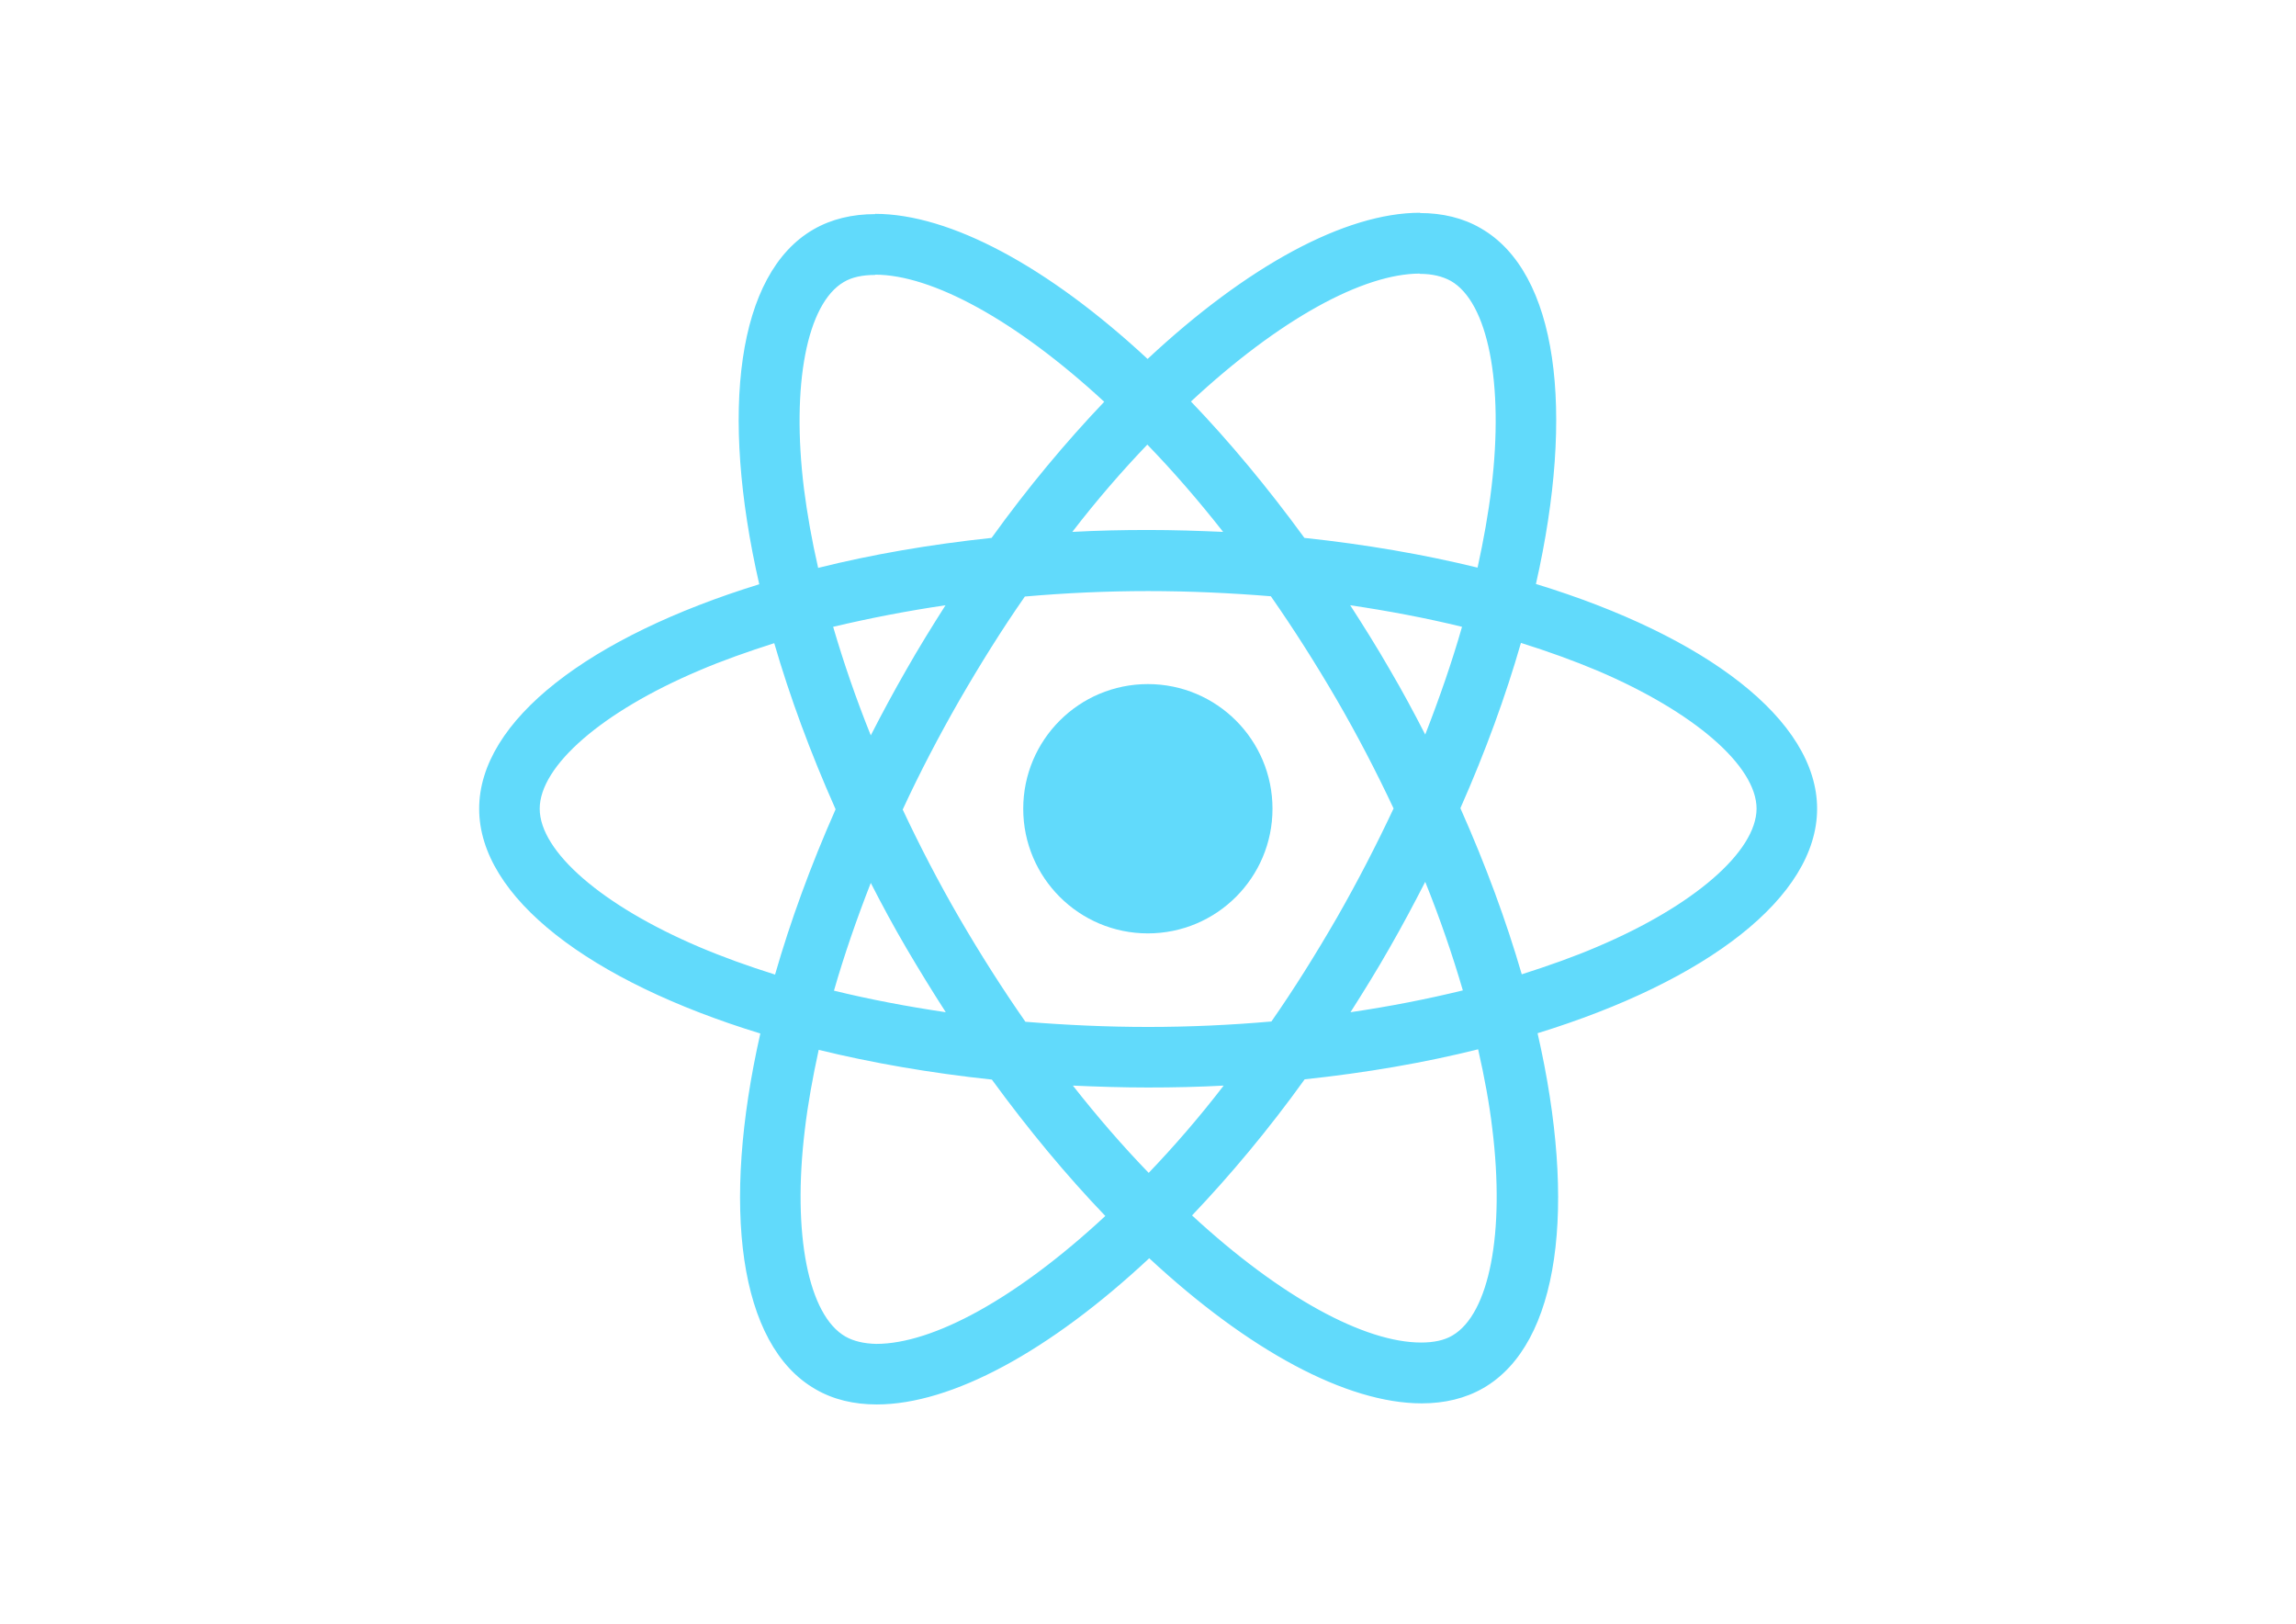
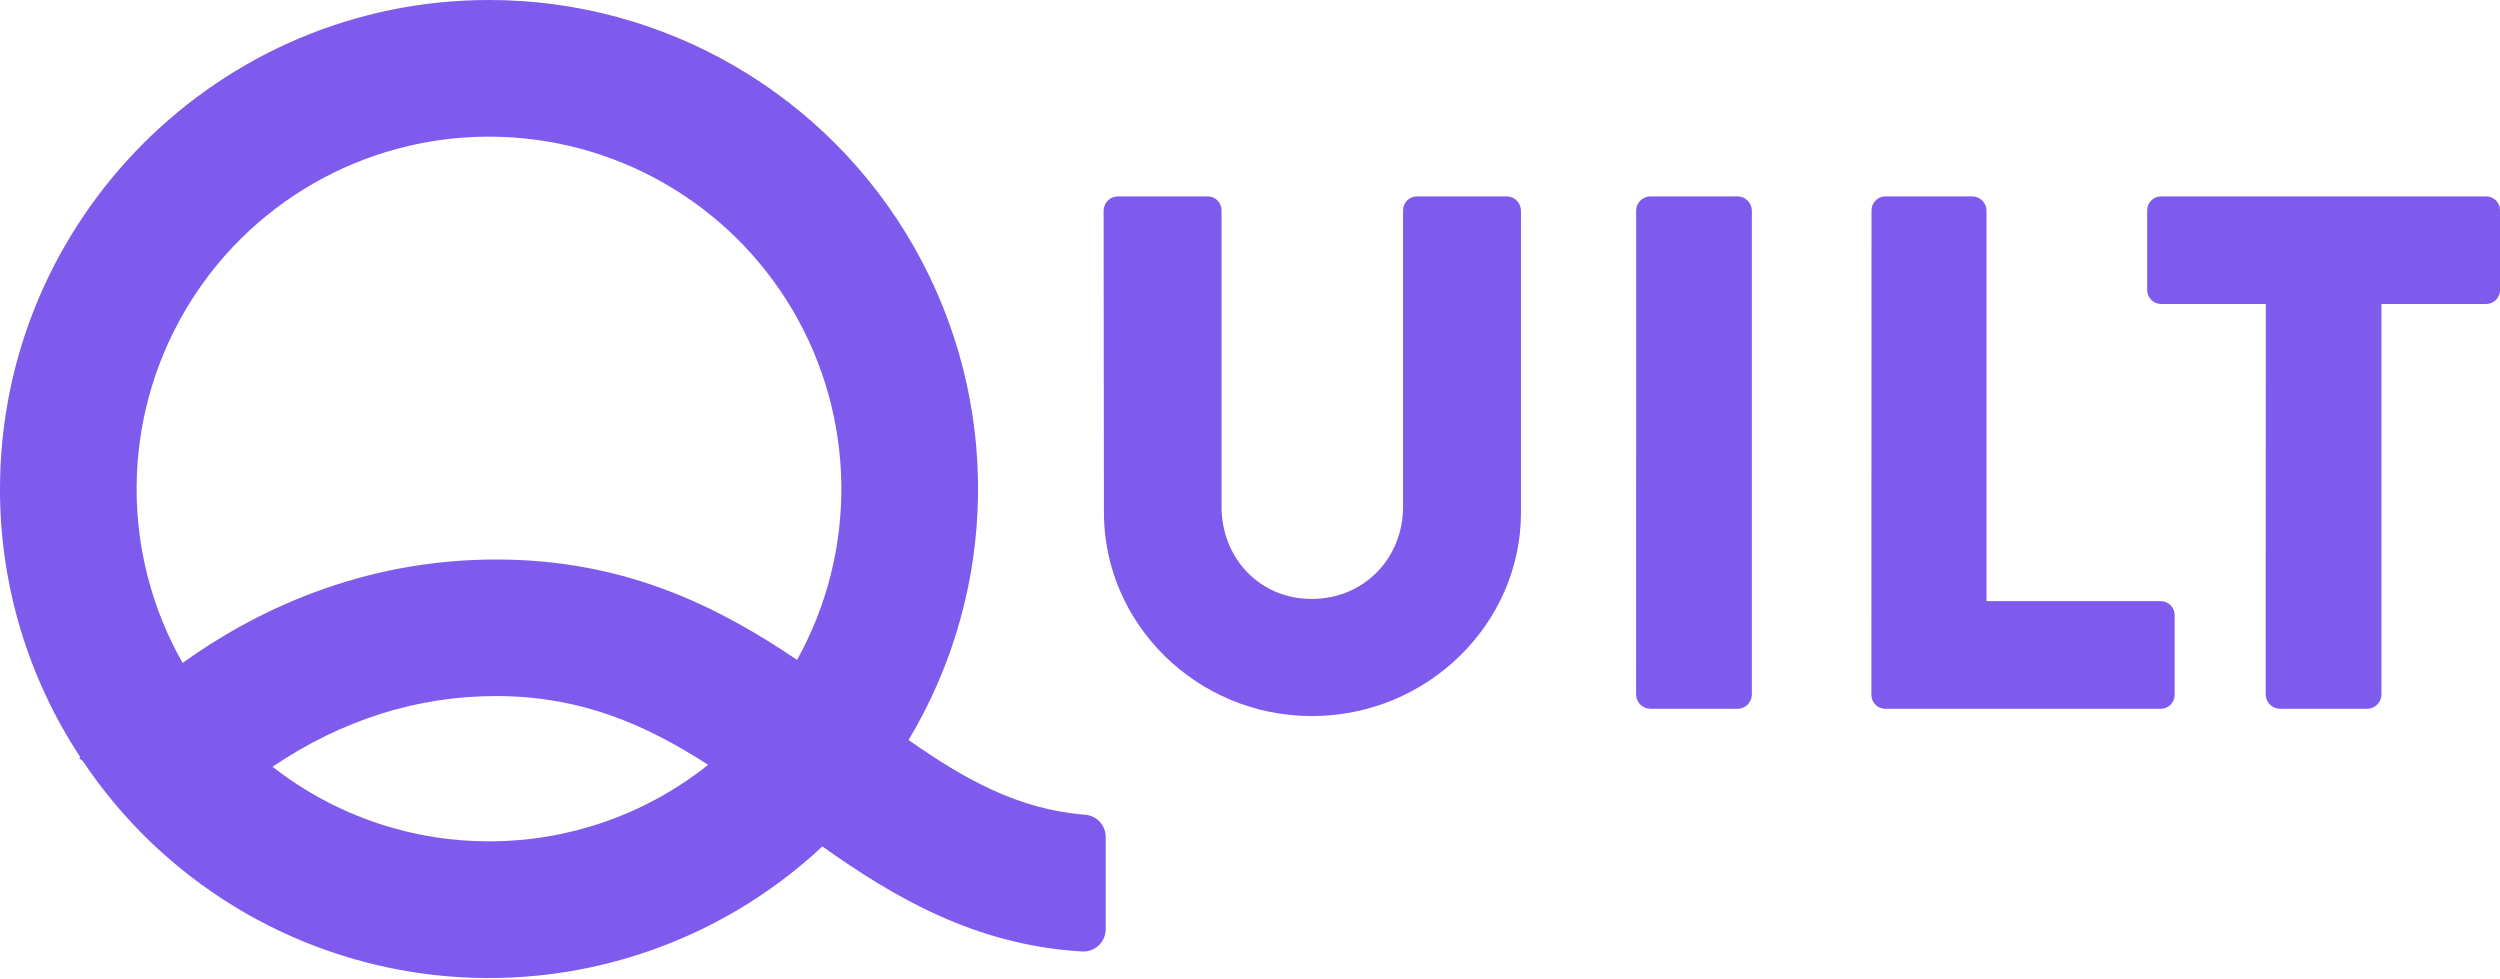
- <svg xmlns="http://www.w3.org/2000/svg" viewBox="0 0 841.9 595.3">
-   <g fill="#61DAFB">
-     <path d="M666.3 296.5c0-32.5-40.7-63.3-103.1-82.4 14.4-63.6 8-114.2-20.2-130.4-6.5-3.8-14.1-5.6-22.4-5.6v22.3c4.6 0 8.3.9 11.4 2.6 13.6 7.8 19.5 37.5 14.9 75.7-1.1 9.4-2.9 19.3-5.1 29.4-19.6-4.8-41-8.5-63.5-10.9-13.5-18.5-27.5-35.3-41.6-50 32.6-30.3 63.2-46.9 84-46.9V78c-27.5 0-63.5 19.6-99.9 53.6-36.4-33.8-72.4-53.2-99.9-53.2v22.3c20.7 0 51.4 16.5 84 46.6-14 14.7-28 31.4-41.3 49.9-22.6 2.4-44 6.1-63.6 11-2.3-10-4-19.7-5.2-29-4.7-38.2 1.1-67.9 14.6-75.8 3-1.8 6.9-2.6 11.5-2.6V78.5c-8.4 0-16 1.8-22.6 5.6-28.1 16.2-34.4 66.7-19.9 130.1-62.2 19.2-102.7 49.9-102.7 82.3 0 32.5 40.7 63.3 103.1 82.4-14.4 63.6-8 114.2 20.2 130.4 6.5 3.8 14.1 5.6 22.5 5.6 27.5 0 63.5-19.6 99.9-53.6 36.4 33.8 72.4 53.2 99.9 53.2 8.4 0 16-1.8 22.6-5.6 28.1-16.2 34.4-66.7 19.9-130.1 62-19.1 102.5-49.9 102.5-82.3zm-130.2-66.7c-3.7 12.9-8.3 26.2-13.5 39.5-4.1-8-8.4-16-13.1-24-4.6-8-9.5-15.8-14.4-23.4 14.2 2.1 27.9 4.7 41 7.9zm-45.8 106.5c-7.8 13.5-15.8 26.3-24.1 38.2-14.9 1.3-30 2-45.2 2-15.1 0-30.2-.7-45-1.9-8.3-11.9-16.4-24.6-24.2-38-7.6-13.1-14.5-26.4-20.8-39.8 6.2-13.4 13.2-26.8 20.7-39.9 7.8-13.5 15.8-26.3 24.1-38.2 14.9-1.3 30-2 45.2-2 15.1 0 30.2.7 45 1.9 8.3 11.9 16.4 24.6 24.2 38 7.6 13.1 14.5 26.4 20.8 39.8-6.3 13.4-13.2 26.8-20.7 39.9zm32.3-13c5.4 13.4 10 26.8 13.8 39.8-13.1 3.2-26.9 5.9-41.2 8 4.9-7.7 9.8-15.6 14.4-23.7 4.6-8 8.9-16.1 13-24.1zM421.2 430c-9.3-9.6-18.6-20.3-27.8-32 9 .4 18.2.7 27.5.7 9.4 0 18.7-.2 27.8-.7-9 11.7-18.3 22.4-27.5 32zm-74.4-58.9c-14.2-2.1-27.9-4.7-41-7.9 3.7-12.9 8.3-26.2 13.5-39.5 4.1 8 8.4 16 13.1 24 4.7 8 9.5 15.8 14.4 23.4zM420.7 163c9.3 9.6 18.6 20.3 27.8 32-9-.4-18.2-.7-27.5-.7-9.4 0-18.7.2-27.8.7 9-11.7 18.3-22.4 27.5-32zm-74 58.9c-4.9 7.7-9.8 15.6-14.4 23.7-4.6 8-8.9 16-13 24-5.4-13.4-10-26.8-13.8-39.8 13.1-3.1 26.9-5.8 41.2-7.9zm-90.5 125.2c-35.4-15.1-58.3-34.9-58.3-50.6 0-15.7 22.9-35.6 58.3-50.6 8.6-3.7 18-7 27.7-10.1 5.7 19.6 13.2 40 22.5 60.9-9.2 20.8-16.6 41.1-22.2 60.6-9.9-3.1-19.3-6.5-28-10.2zM310 490c-13.6-7.8-19.5-37.5-14.9-75.7 1.1-9.4 2.9-19.3 5.1-29.4 19.6 4.8 41 8.5 63.5 10.9 13.5 18.5 27.5 35.3 41.6 50-32.6 30.3-63.2 46.9-84 46.9-4.5-.1-8.3-1-11.3-2.7zm237.2-76.2c4.7 38.2-1.1 67.9-14.6 75.8-3 1.8-6.9 2.6-11.5 2.6-20.7 0-51.4-16.5-84-46.6 14-14.7 28-31.4 41.3-49.9 22.6-2.4 44-6.1 63.6-11 2.3 10.1 4.1 19.8 5.2 29.1zm38.5-66.7c-8.6 3.7-18 7-27.7 10.1-5.7-19.6-13.2-40-22.5-60.9 9.2-20.8 16.6-41.1 22.2-60.6 9.9 3.1 19.3 6.5 28.1 10.2 35.4 15.1 58.3 34.9 58.3 50.6-.1 15.7-23 35.6-58.4 50.6zM320.8 78.4z" />
-     <circle cx="420.9" cy="296.5" r="45.7" />
-     <path d="M520.5 78.1z" />
+ <svg xmlns="http://www.w3.org/2000/svg" viewBox="0 0 896.4 350.68">
+   <defs>
+     <style>.cls-1{fill:#7e5bed;}</style>
+   </defs>
+   <g id="Layer_2" data-name="Layer 2">
+     <g id="Layer_1-2" data-name="Layer 1">
+       <path class="cls-1" d="M389,292.12c-24-1.9-43.27-12.79-63.22-26.79A175.26,175.26,0,0,0,175.34,0C78.66,0,0,78.66,0,175.34a174.29,174.29,0,0,0,28.76,96.1l-.34.43,1.26,1A175.12,175.12,0,0,0,294.87,303.5c25.54,18.12,54.72,35.4,93.08,37.66a8,8,0,0,0,8.51-8V300.1A8,8,0,0,0,389,292.12ZM175.34,49A126.3,126.3,0,0,1,285.8,236.61c-28.36-19.15-61.71-36-107.89-36-48.84,0-86.92,18.78-112.44,37.08A126.3,126.3,0,0,1,175.34,49ZM97.69,274.94c24.89-16.82,51.88-25.36,80.22-25.36,30.81,0,54.17,10.57,76,24.66a126.09,126.09,0,0,1-156.17.7Z" />
+       <path class="cls-1" d="M395.71,75.41a5.17,5.17,0,0,1,5-5H433a5,5,0,0,1,5,5V181.7c0,18.37,13.64,33.06,32.28,33.06,18.89,0,32.8-14.69,32.8-33.06V75.41a5,5,0,0,1,5-5h32.28a5.17,5.17,0,0,1,5,5V183.8c0,39.89-33.59,72.95-75,72.95-41.21,0-74.54-33.06-74.54-72.95Z" />
+       <path class="cls-1" d="M586.66,75.41a5.17,5.17,0,0,1,5-5h31.49a5.17,5.17,0,0,1,5,5V249.14a5.16,5.16,0,0,1-5,5H591.64a5.16,5.16,0,0,1-5-5Z" />
+       <path class="cls-1" d="M671.05,75.41a5,5,0,0,1,5-5h31.23a5.17,5.17,0,0,1,5,5V215.55h62.46a5,5,0,0,1,5,5v28.6a5,5,0,0,1-5,5H676a5,5,0,0,1-5-5Z" />
+       <path class="cls-1" d="M812.42,109H774.89a5,5,0,0,1-5-5V75.41a5,5,0,0,1,5-5H891.41a5,5,0,0,1,5,5V104a5,5,0,0,1-5,5H853.88V249.14a5.16,5.16,0,0,1-5,5H817.4a5.16,5.16,0,0,1-5-5Z" />
+     </g>
  </g>
</svg>
